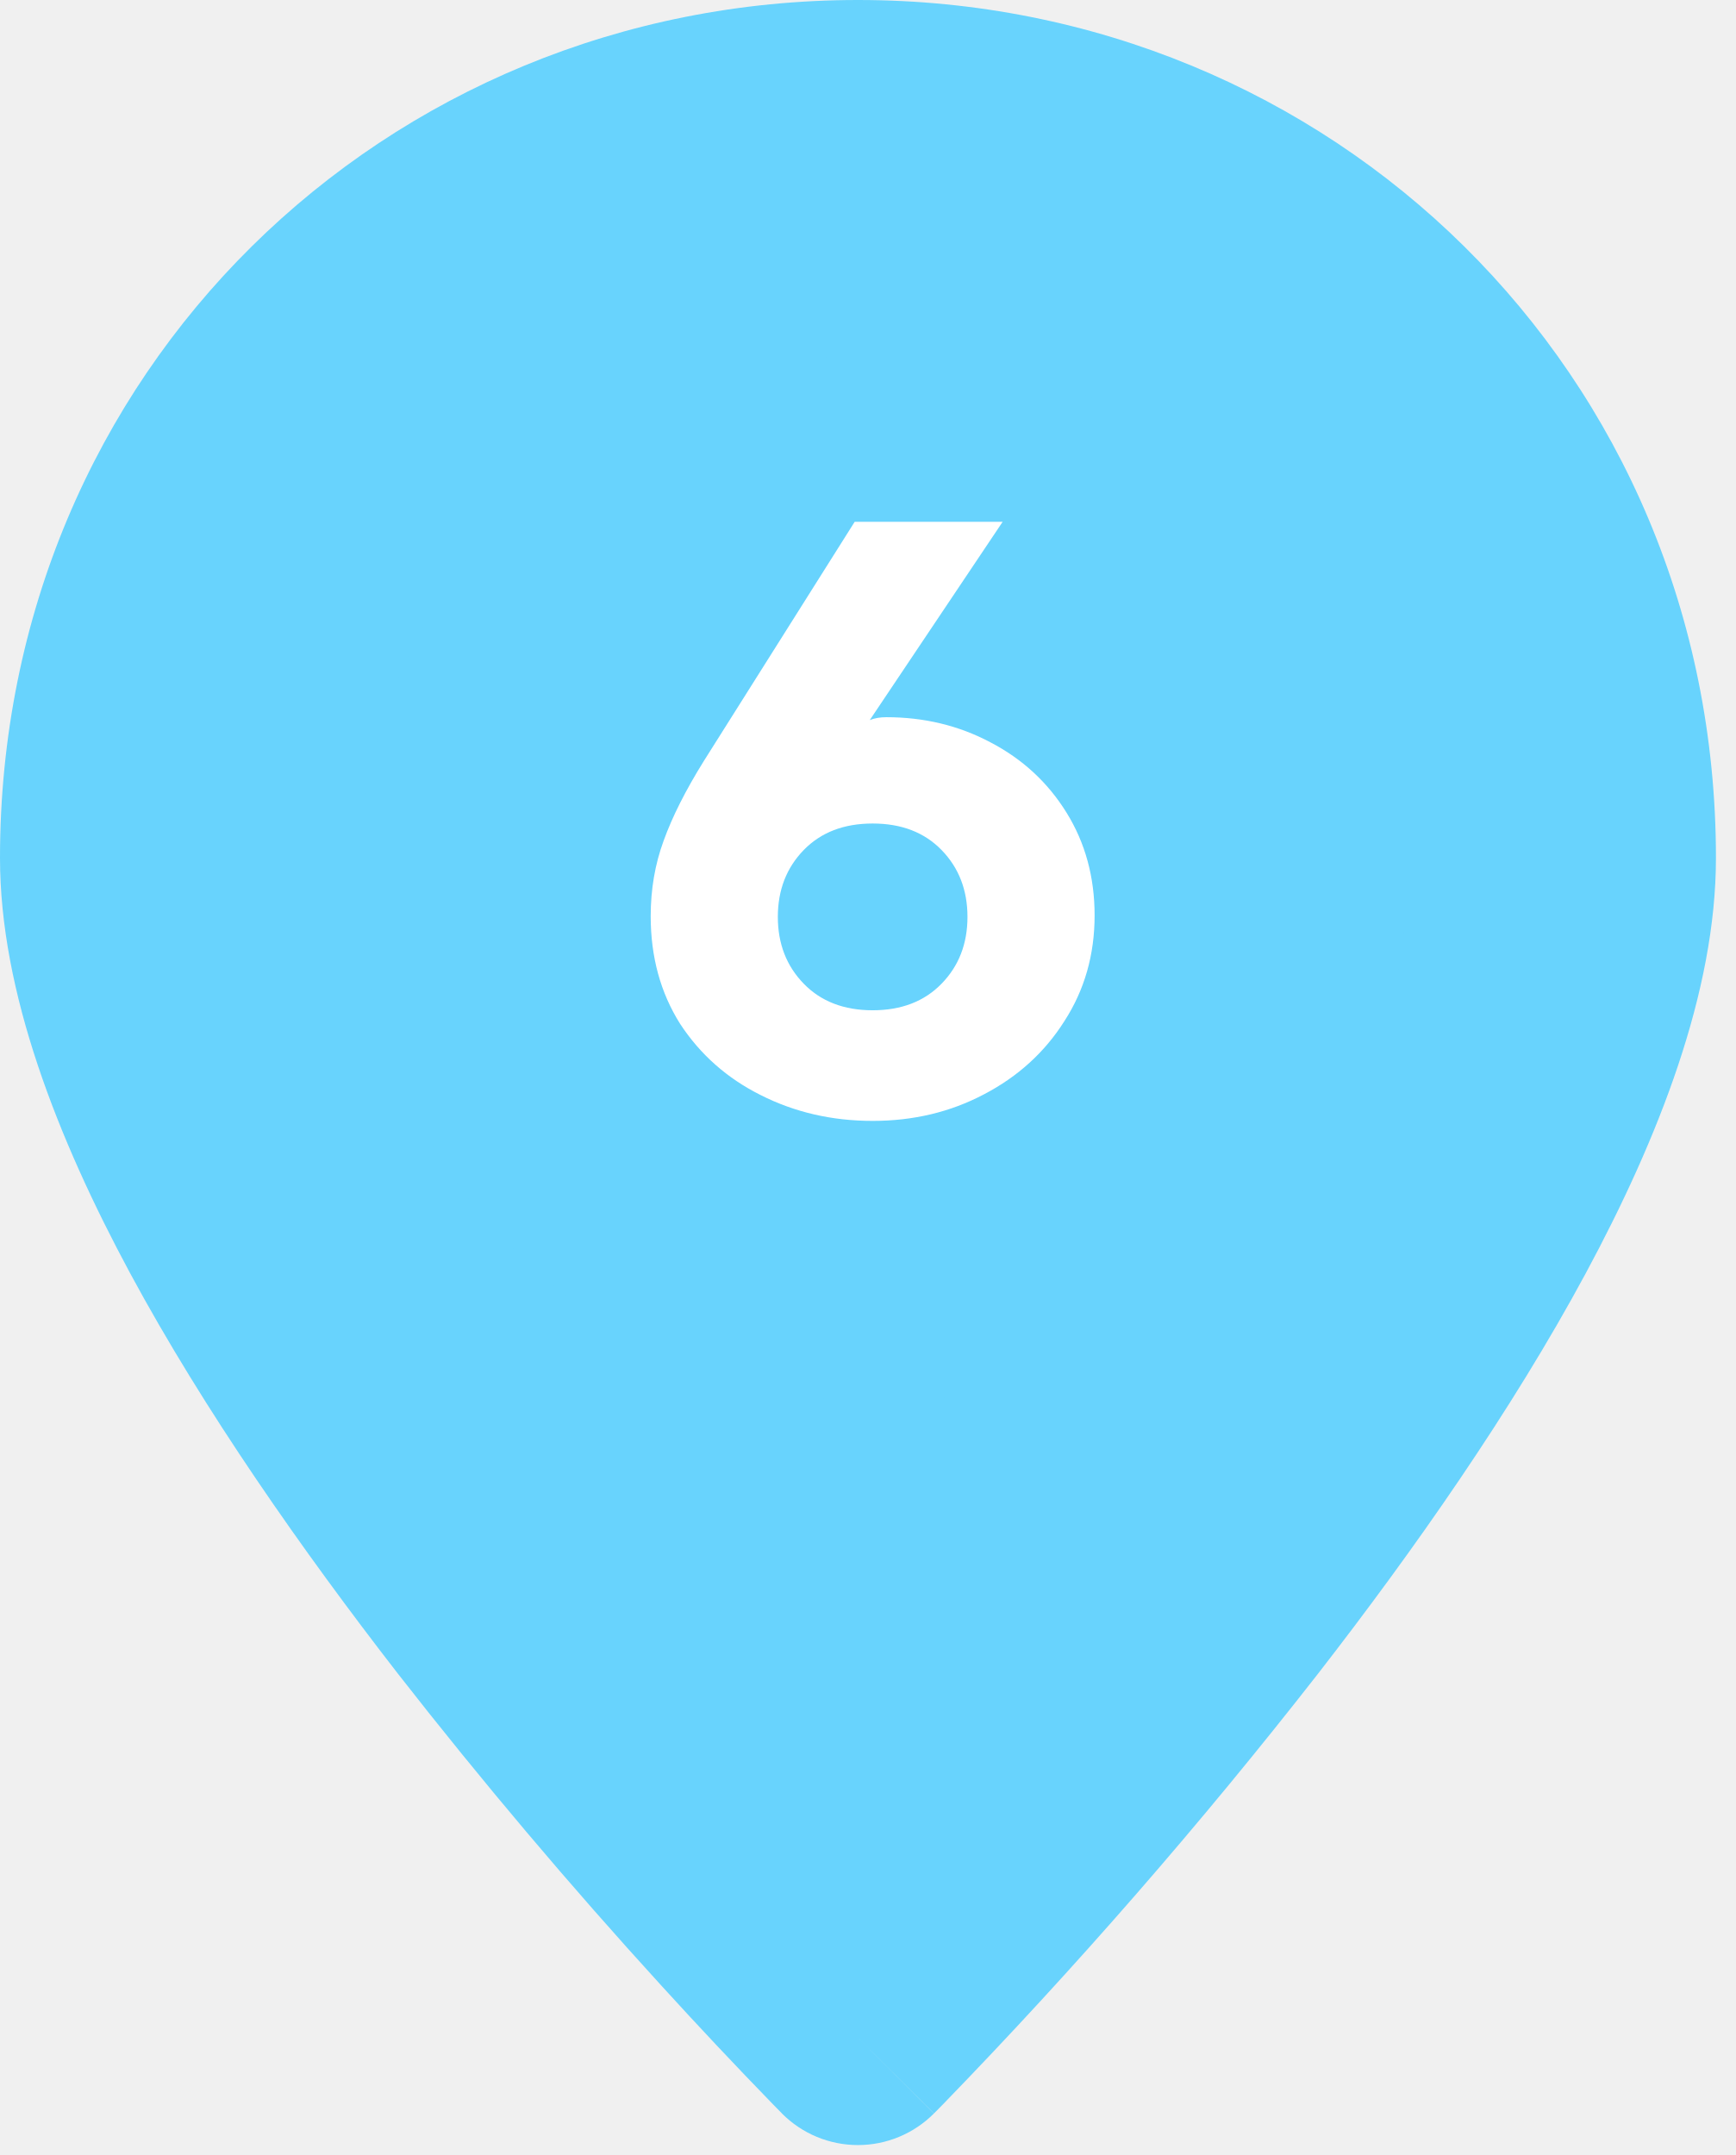
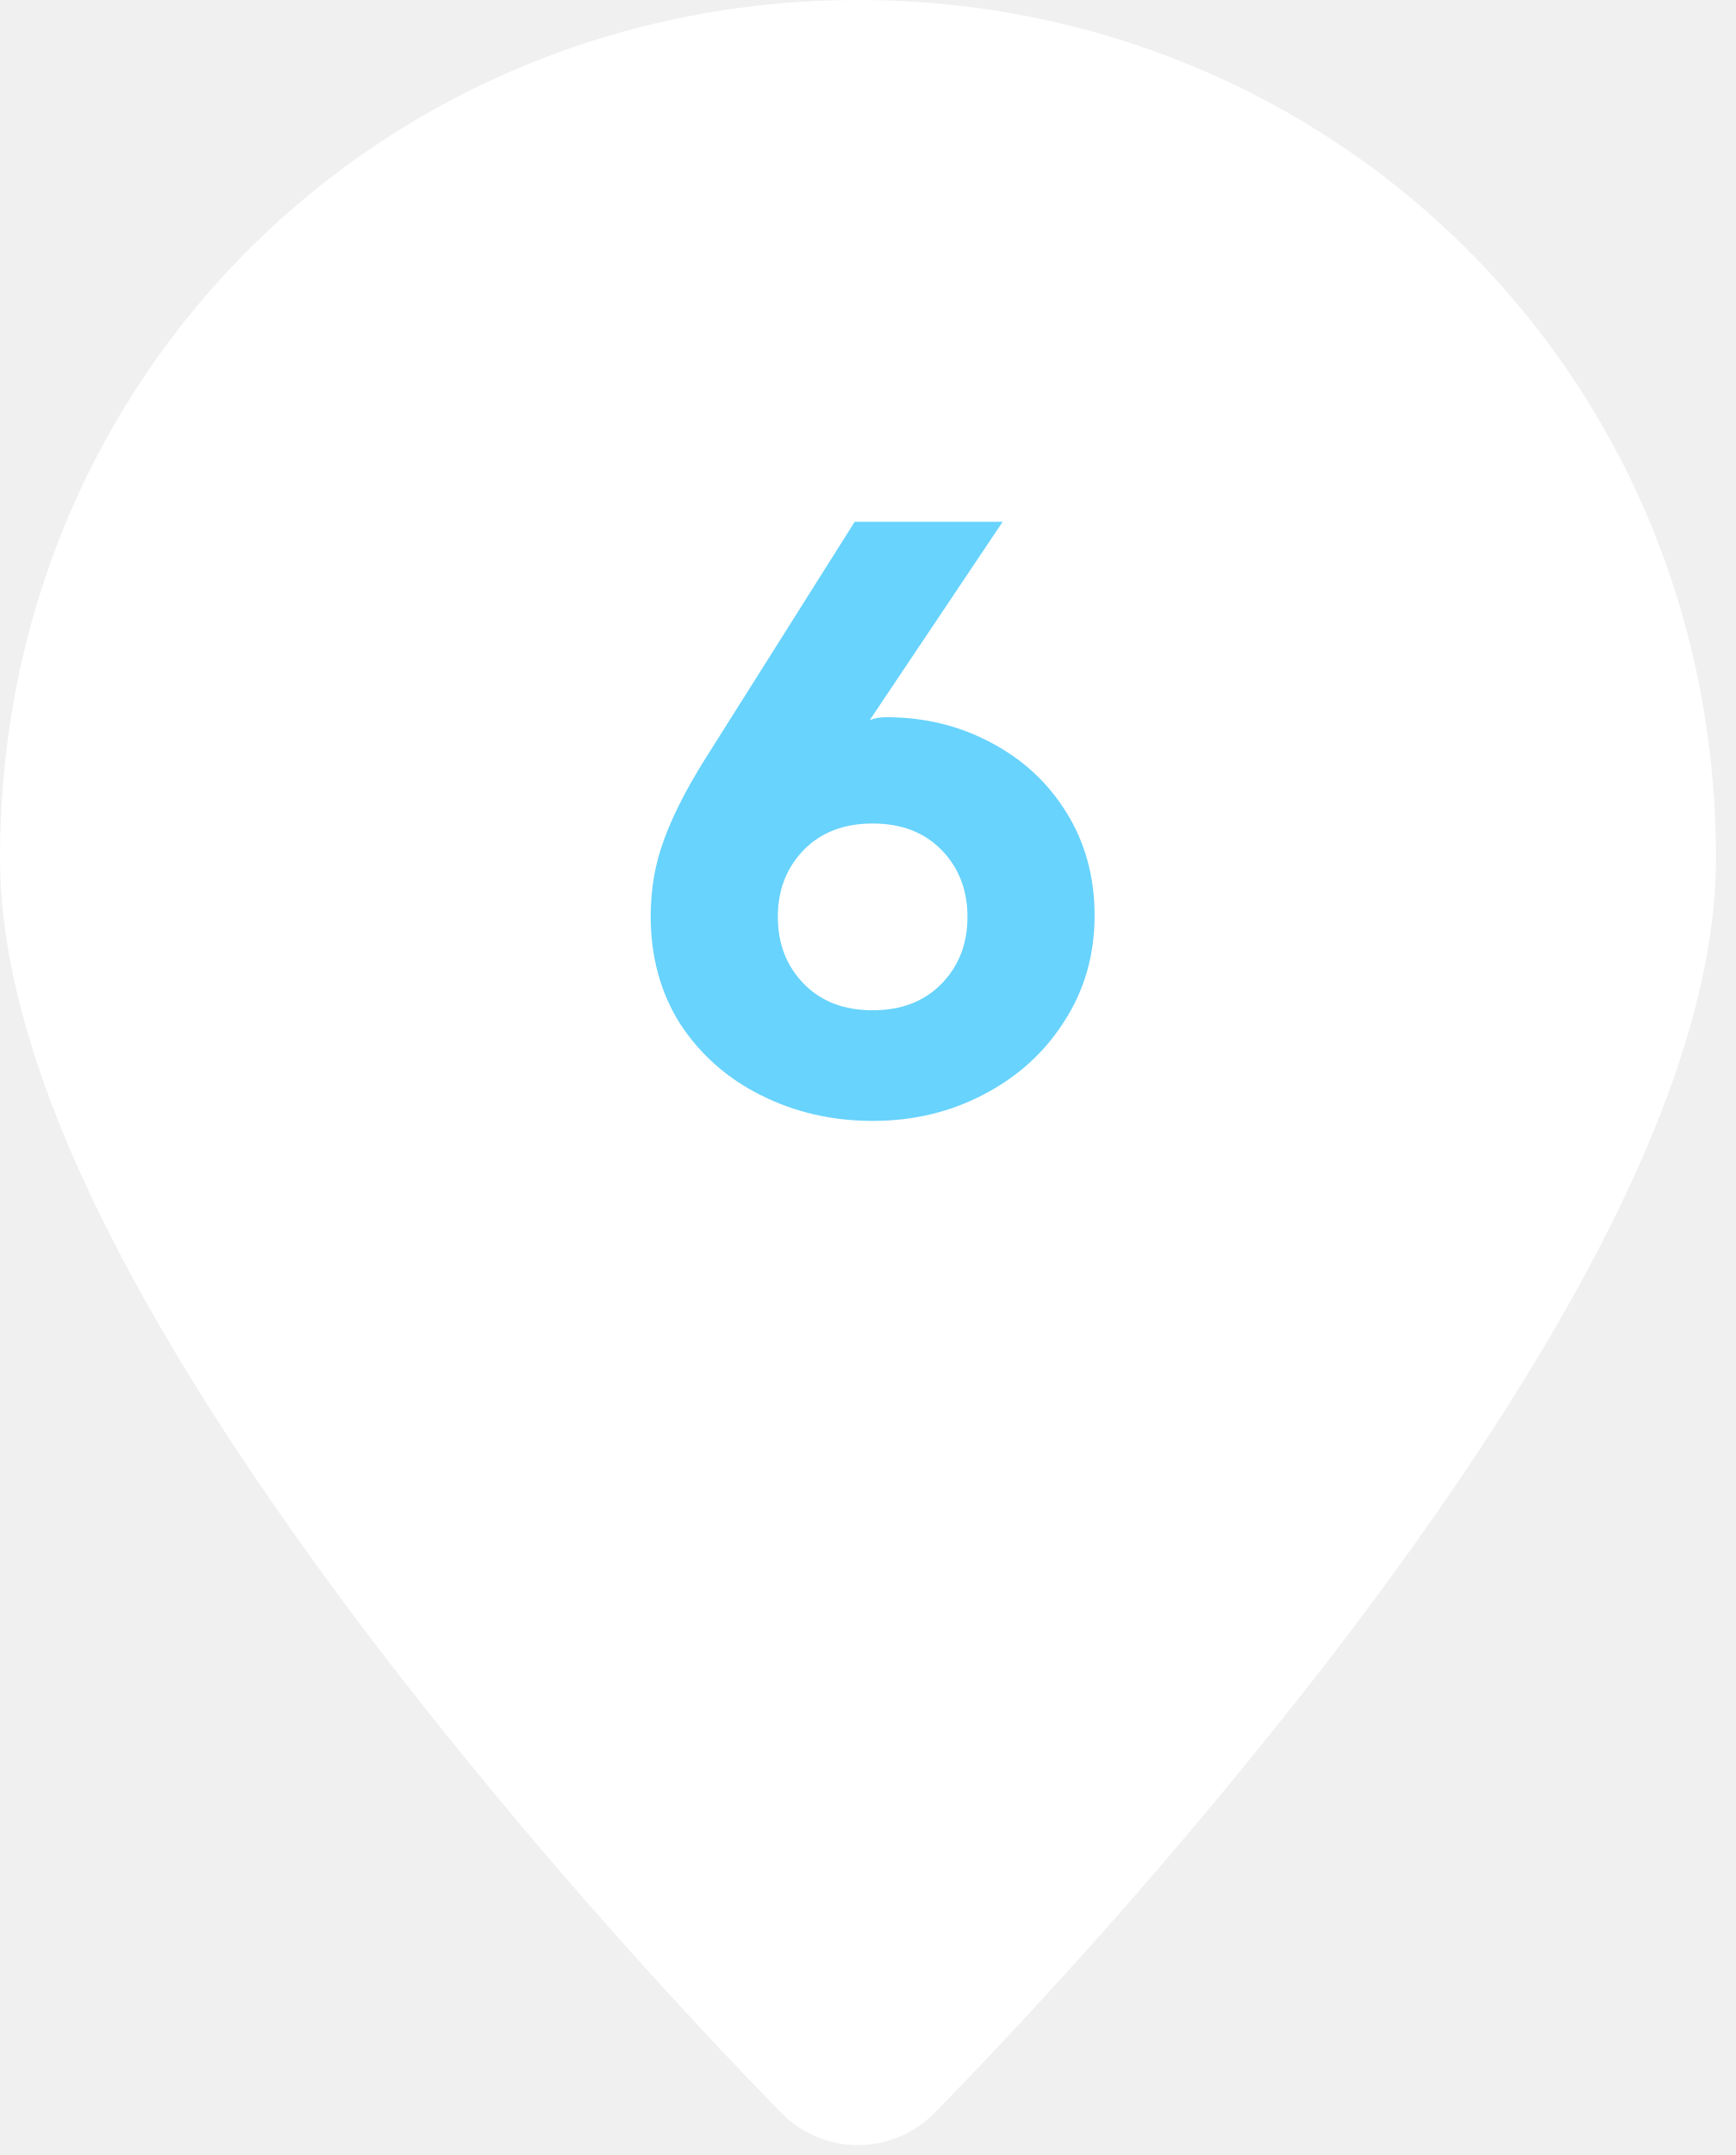
<svg xmlns="http://www.w3.org/2000/svg" width="58" height="72" viewBox="0 0 58 72" fill="none">
-   <path fill-rule="evenodd" clip-rule="evenodd" d="M28.667 68.083L31.204 70.613C30.871 70.947 30.475 71.213 30.039 71.394C29.604 71.575 29.137 71.668 28.665 71.668C28.193 71.668 27.726 71.575 27.29 71.394C26.855 71.213 26.459 70.947 26.126 70.613L26.105 70.588L26.044 70.527L25.822 70.301C24.558 69 23.316 67.679 22.095 66.338C19.029 62.979 16.093 59.503 13.294 55.918C10.098 51.797 6.83 47.139 4.347 42.538C1.917 38.026 0 33.139 0 28.667C0 12.402 12.871 0 28.667 0C44.462 0 57.333 12.402 57.333 28.667C57.333 33.139 55.416 38.026 52.987 42.534C50.504 47.142 47.239 51.797 44.039 55.918C40.124 60.933 35.942 65.735 31.512 70.301L31.29 70.527L31.229 70.588L31.207 70.61L28.667 68.083ZM28.667 39.417C31.518 39.417 34.252 38.284 36.268 36.268C38.284 34.252 39.417 31.518 39.417 28.667C39.417 25.816 38.284 23.081 36.268 21.065C34.252 19.049 31.518 17.917 28.667 17.917C25.816 17.917 23.081 19.049 21.065 21.065C19.049 23.081 17.917 25.816 17.917 28.667C17.917 31.518 19.049 34.252 21.065 36.268C23.081 38.284 25.816 39.417 28.667 39.417Z" fill="#68D3FD" />
-   <circle cx="29.498" cy="29.332" r="17.498" fill="#68D3FD" />
-   <path d="M29.157 37.45C27.797 37.45 26.549 37.161 25.413 36.586C24.293 36.026 23.397 35.233 22.725 34.209C22.069 33.169 21.741 31.97 21.741 30.61C21.741 29.713 21.885 28.873 22.173 28.09C22.461 27.29 22.909 26.401 23.517 25.425L28.557 17.433H33.501L29.061 24.058C29.221 23.994 29.405 23.962 29.613 23.962C30.877 23.962 32.037 24.241 33.093 24.802C34.165 25.361 35.013 26.145 35.637 27.154C36.261 28.162 36.573 29.305 36.573 30.585C36.573 31.898 36.237 33.074 35.565 34.114C34.909 35.154 34.013 35.969 32.877 36.562C31.757 37.154 30.517 37.45 29.157 37.45ZM29.157 33.754C30.117 33.754 30.885 33.458 31.461 32.865C32.037 32.273 32.325 31.529 32.325 30.634C32.325 29.738 32.037 28.994 31.461 28.401C30.885 27.809 30.117 27.514 29.157 27.514C28.197 27.514 27.429 27.809 26.853 28.401C26.277 28.994 25.989 29.738 25.989 30.634C25.989 31.529 26.277 32.273 26.853 32.865C27.429 33.458 28.197 33.754 29.157 33.754Z" fill="white" />
+   <path fill-rule="evenodd" clip-rule="evenodd" d="M28.667 68.083L31.204 70.613C30.871 70.947 30.475 71.213 30.039 71.394C29.604 71.575 29.137 71.668 28.665 71.668C28.193 71.668 27.726 71.575 27.29 71.394C26.855 71.213 26.459 70.947 26.126 70.613L26.105 70.588L26.044 70.527L25.822 70.301C24.558 69 23.316 67.679 22.095 66.338C19.029 62.979 16.093 59.503 13.294 55.918C10.098 51.797 6.83 47.139 4.347 42.538C1.917 38.026 0 33.139 0 28.667C0 12.402 12.871 0 28.667 0C44.462 0 57.333 12.402 57.333 28.667C57.333 33.139 55.416 38.026 52.987 42.534C50.504 47.142 47.239 51.797 44.039 55.918C40.124 60.933 35.942 65.735 31.512 70.301L31.29 70.527L31.229 70.588L31.207 70.61L28.667 68.083ZM28.667 39.417C31.518 39.417 34.252 38.284 36.268 36.268C38.284 34.252 39.417 31.518 39.417 28.667C39.417 25.816 38.284 23.081 36.268 21.065C34.252 19.049 31.518 17.917 28.667 17.917C25.816 17.917 23.081 19.049 21.065 21.065C19.049 23.081 17.917 25.816 17.917 28.667C17.917 31.518 19.049 34.252 21.065 36.268C23.081 38.284 25.816 39.417 28.667 39.417Z" fill="white" />
+   <circle cx="29.498" cy="29.332" r="17.498" fill="white" />
+   <path d="M29.157 37.45C27.797 37.45 26.549 37.161 25.413 36.586C24.293 36.026 23.397 35.233 22.725 34.209C22.069 33.169 21.741 31.97 21.741 30.61C21.741 29.713 21.885 28.873 22.173 28.09C22.461 27.29 22.909 26.401 23.517 25.425L28.557 17.433H33.501L29.061 24.058C29.221 23.994 29.405 23.962 29.613 23.962C30.877 23.962 32.037 24.241 33.093 24.802C34.165 25.361 35.013 26.145 35.637 27.154C36.261 28.162 36.573 29.305 36.573 30.585C36.573 31.898 36.237 33.074 35.565 34.114C34.909 35.154 34.013 35.969 32.877 36.562C31.757 37.154 30.517 37.45 29.157 37.45ZM29.157 33.754C30.117 33.754 30.885 33.458 31.461 32.865C32.037 32.273 32.325 31.529 32.325 30.634C32.325 29.738 32.037 28.994 31.461 28.401C30.885 27.809 30.117 27.514 29.157 27.514C28.197 27.514 27.429 27.809 26.853 28.401C26.277 28.994 25.989 29.738 25.989 30.634C25.989 31.529 26.277 32.273 26.853 32.865C27.429 33.458 28.197 33.754 29.157 33.754Z" fill="#68D3FD" />
</svg>
